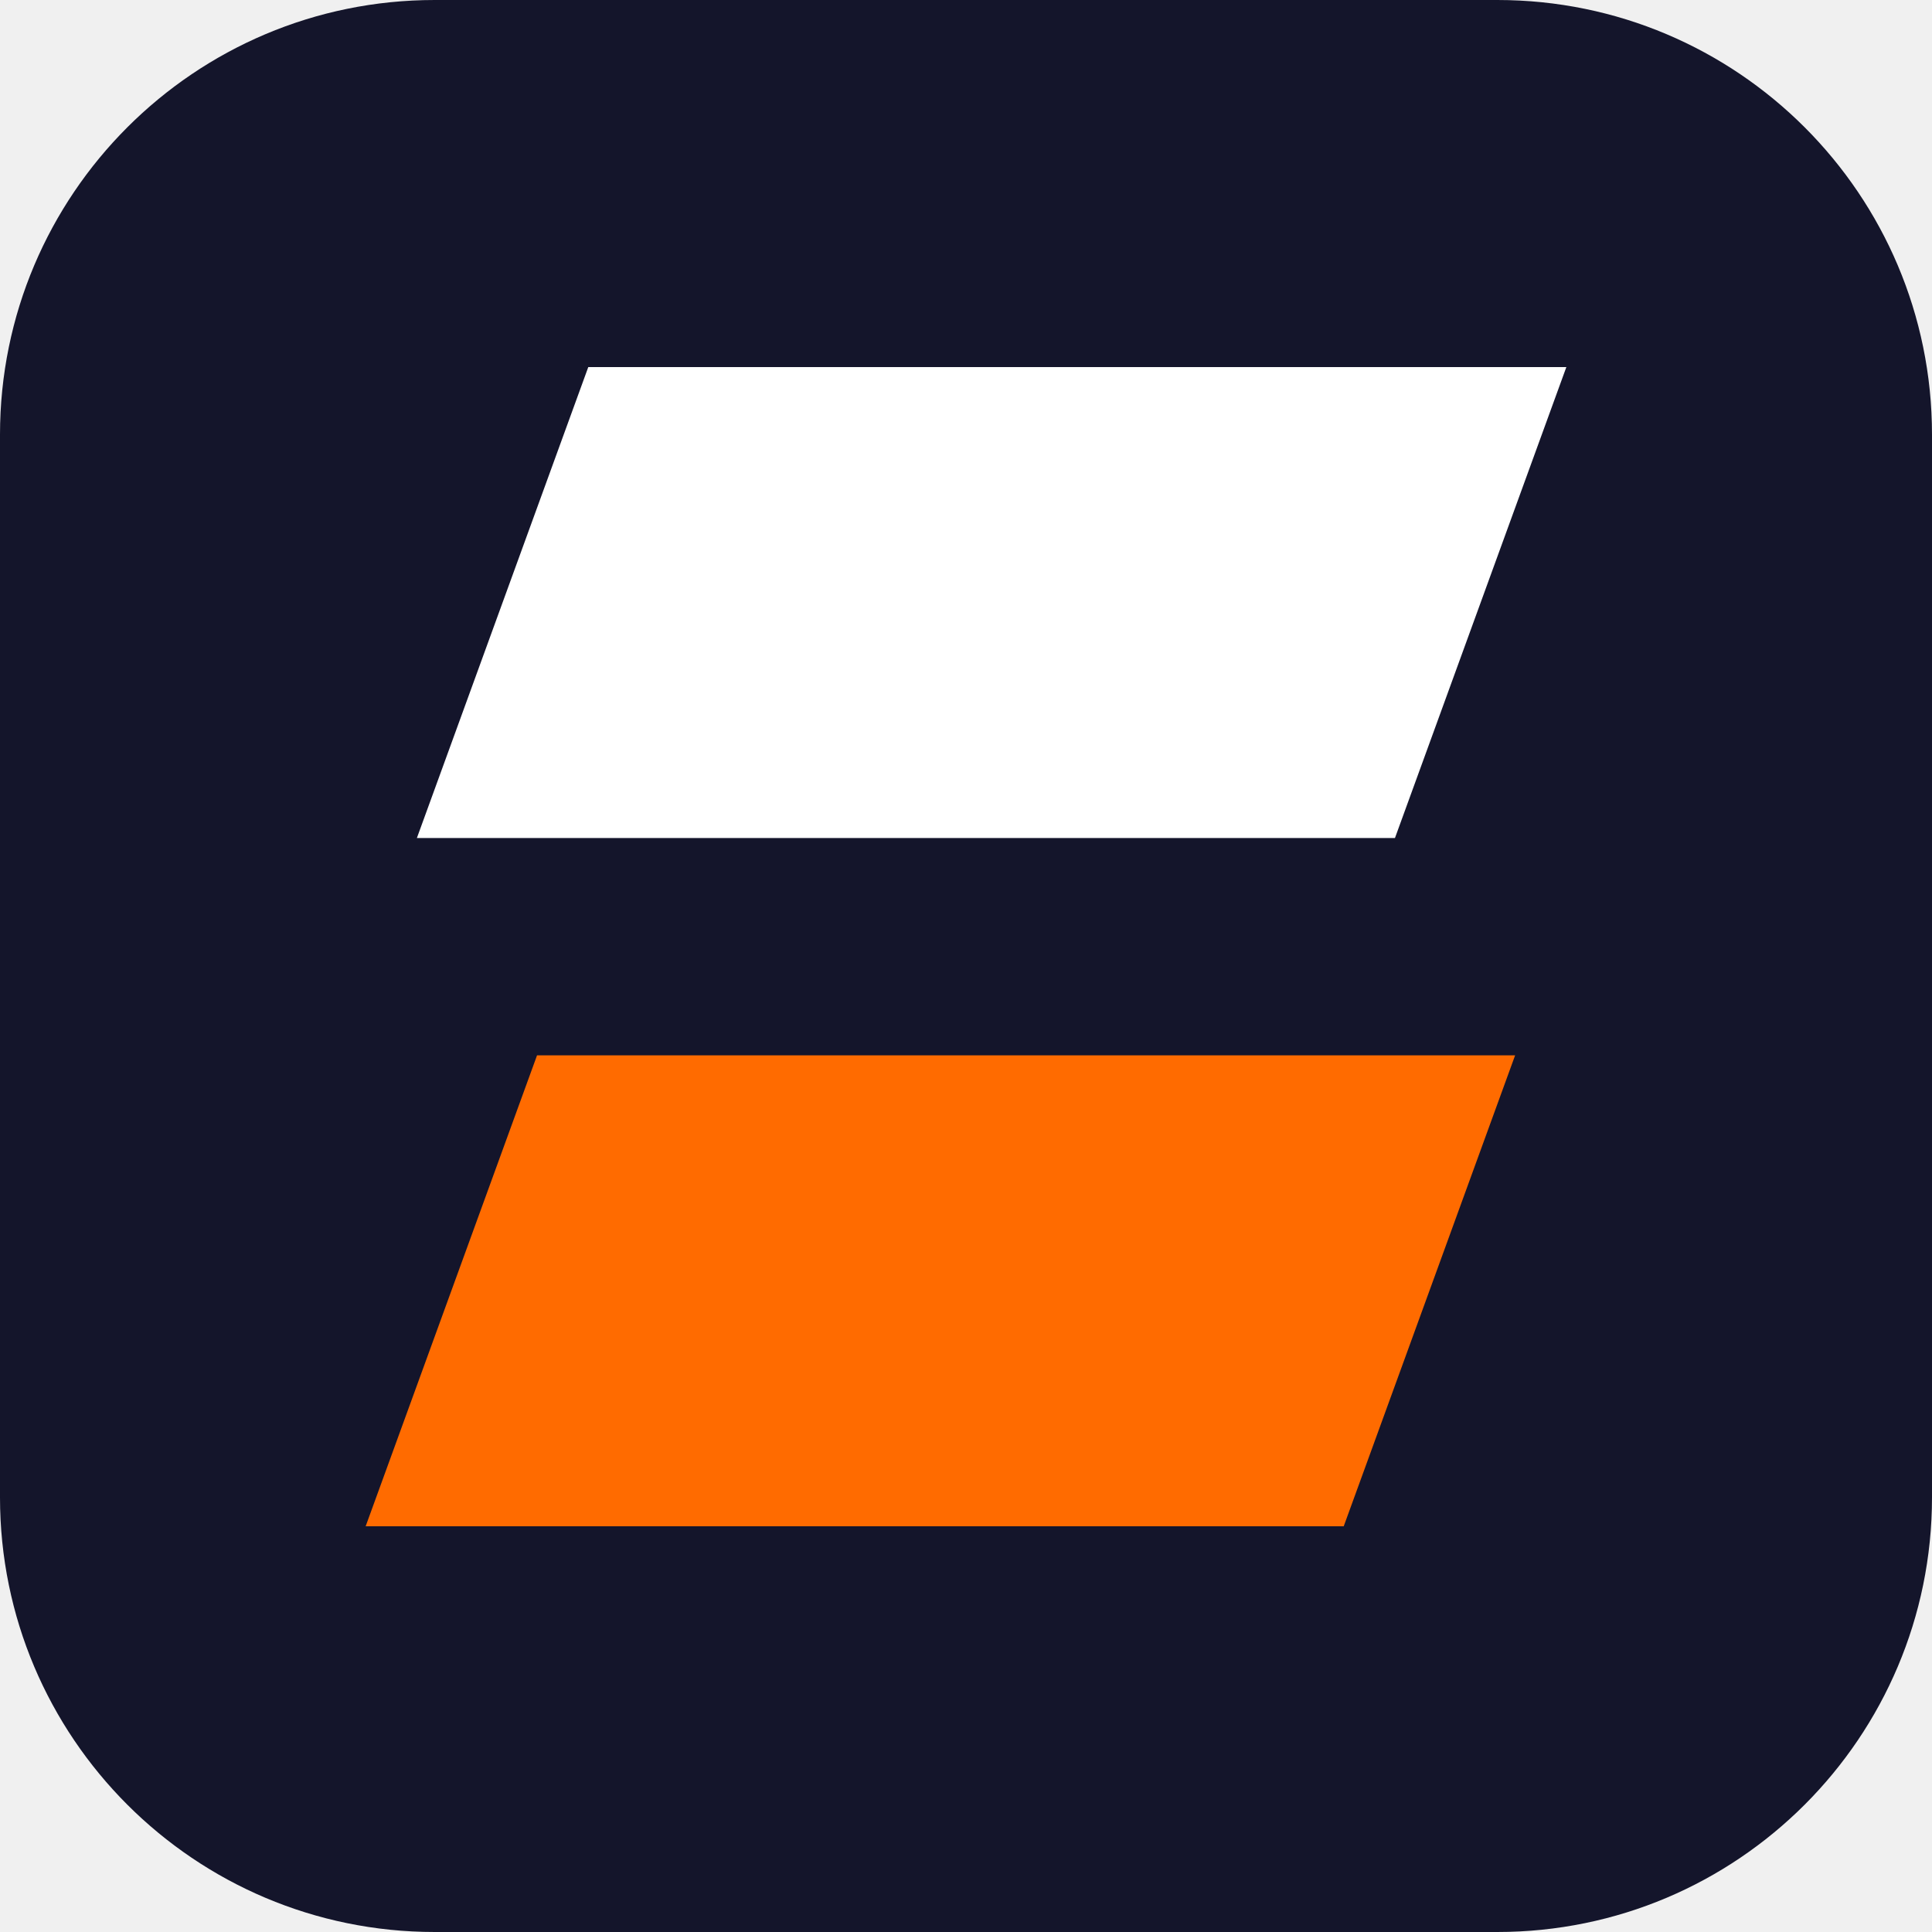
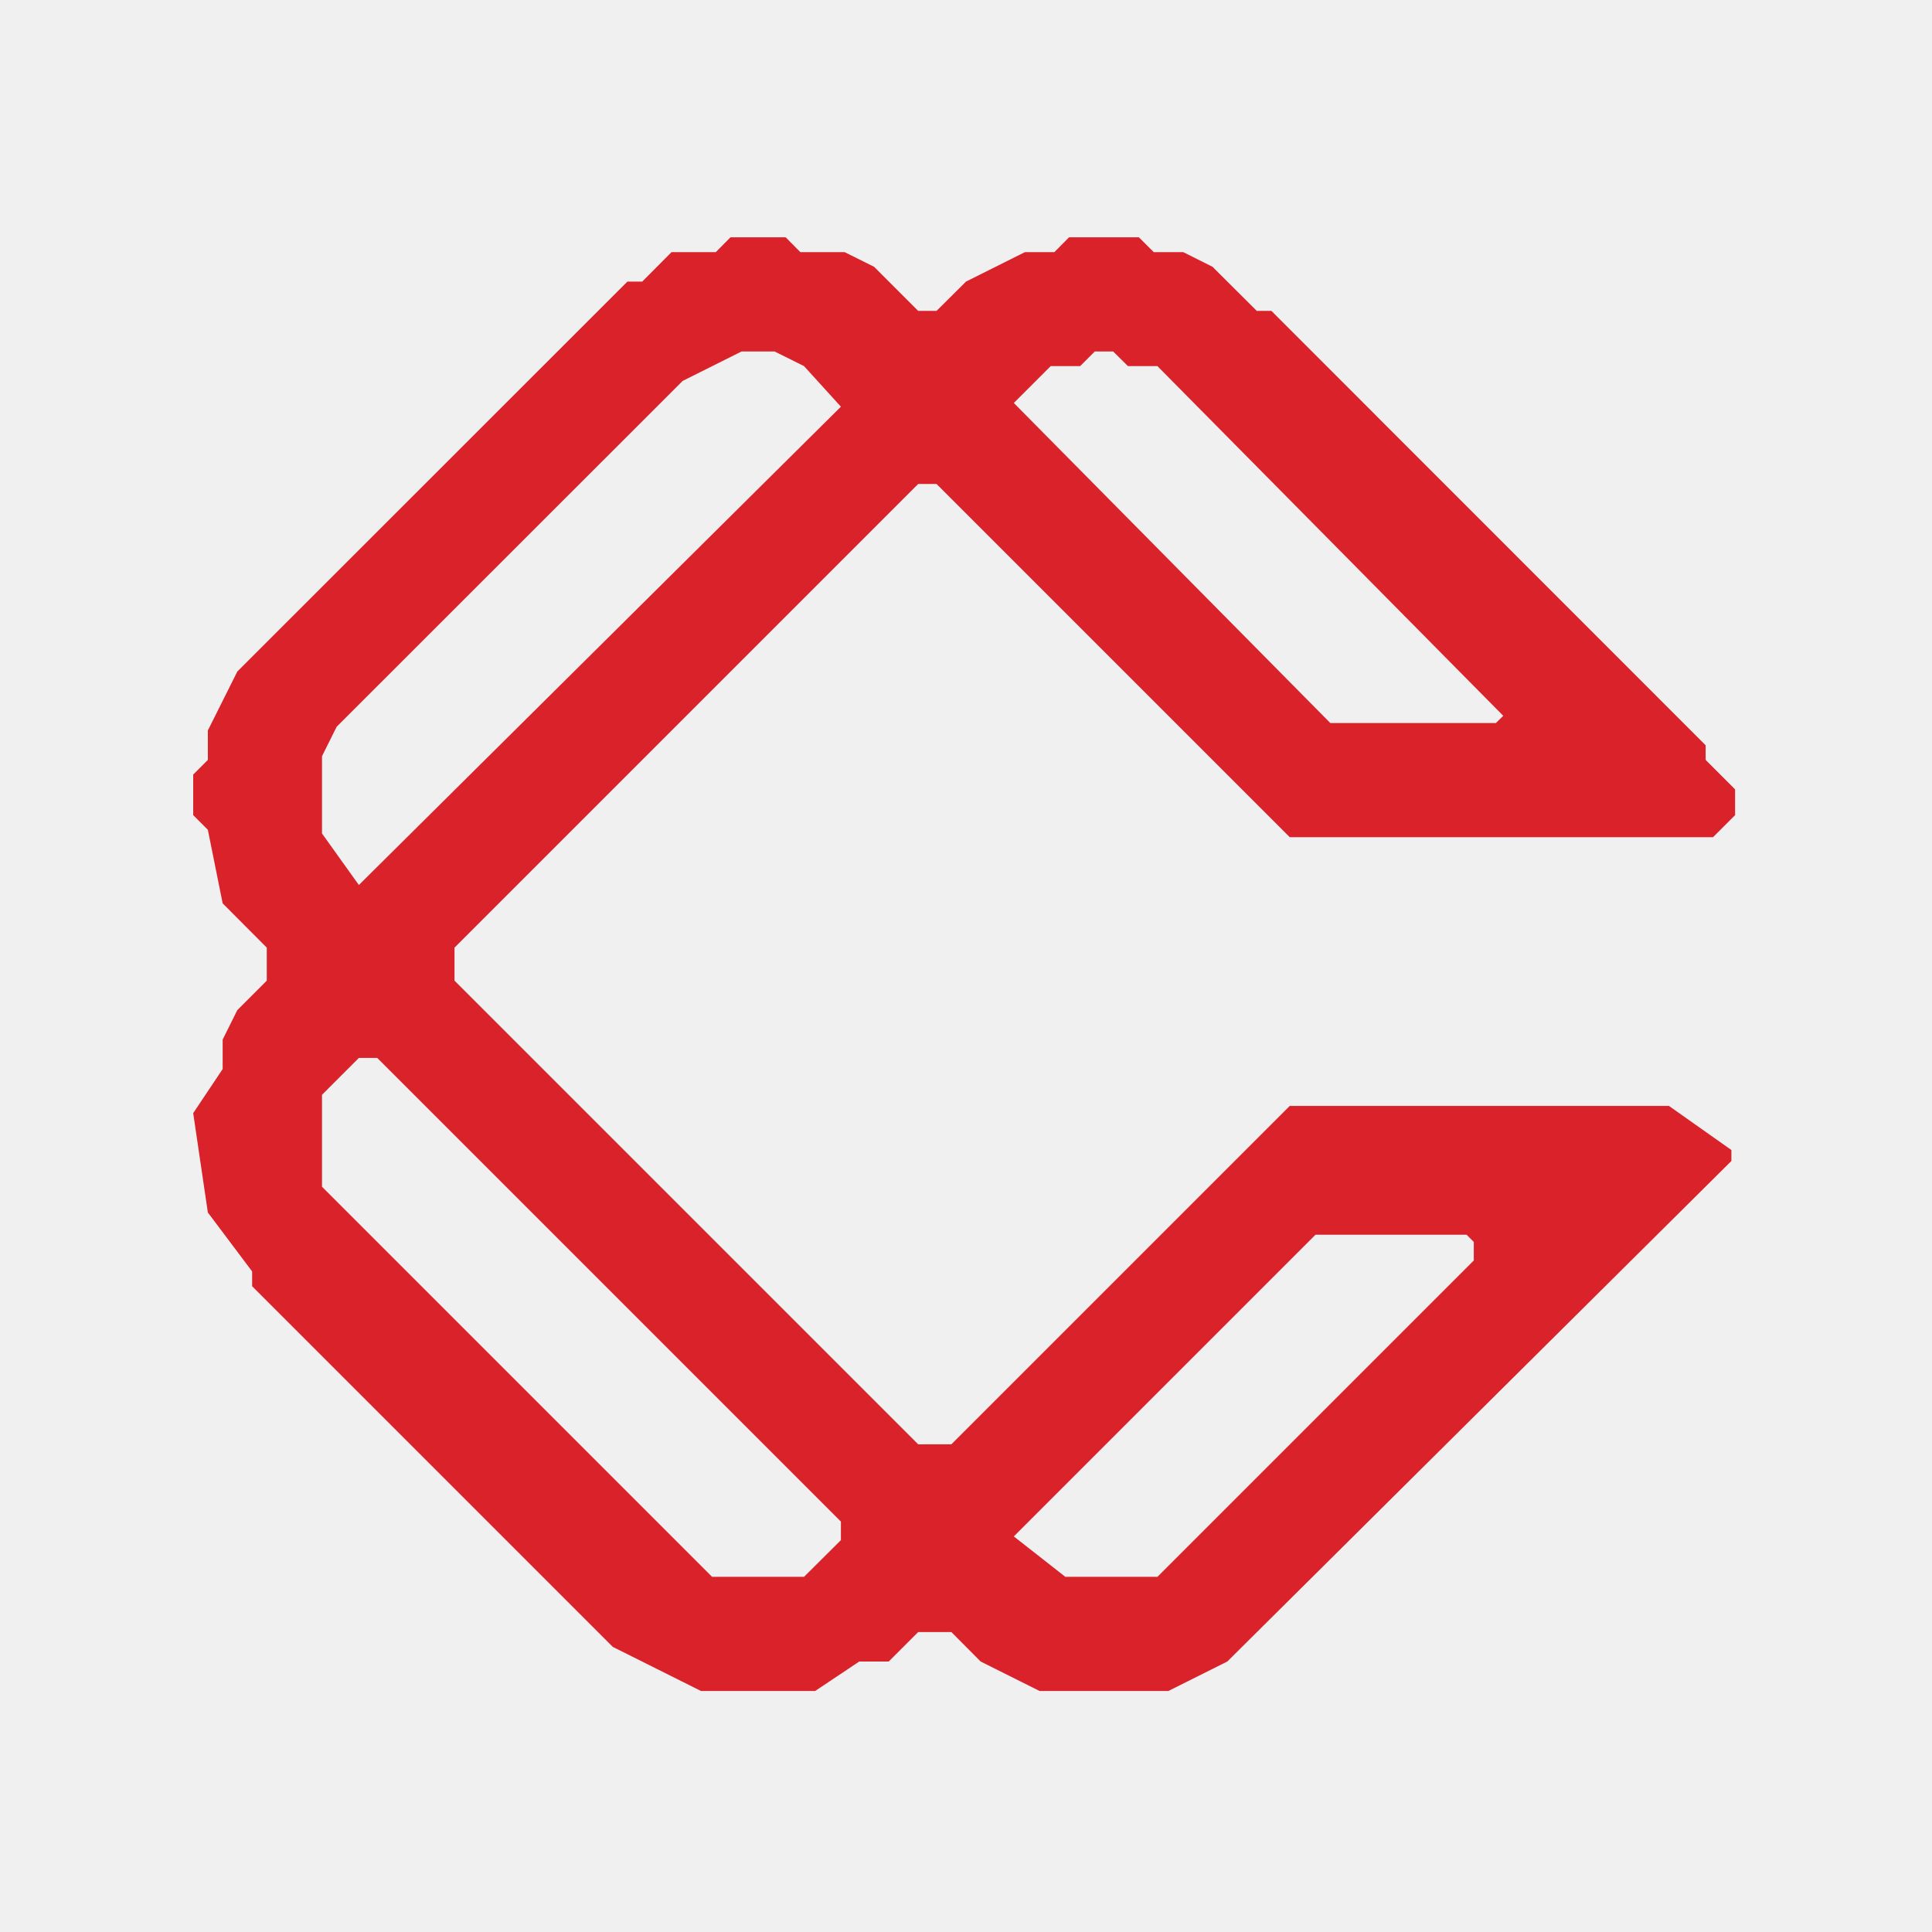
- <svg xmlns="http://www.w3.org/2000/svg" viewBox="0 0 256 256" role="img" aria-labelledby="title">
-   <path fill="#14152B" d="M57.6 0 H198.4 A57.6 57.6 0 0 1 256 57.6 V198.4 A57.6 57.6 0 0 1 198.4 256 H57.6 A57.6 57.6 0 0 1 0 198.4 V57.6 A57.6 57.6 0 0 1 57.6 0 Z" />
-   <path fill="#FFFFFF" d="M77.95 48.64 L207.55 48.64 L184.84 111.04 L55.24 111.04 Z" />
-   <path fill="#FF6B00" d="M71.16 139.84 L200.76 139.84 L178.05 202.24 L48.45 202.24 Z" />
+ <svg xmlns="http://www.w3.org/2000/svg" viewBox="0 0 120 120" fill="none">
+   <path d="M 41.71,15.66 L 39.89,17.49 L 38.97,17.49 L 14.74,41.71 L 12.91,45.37 L 12.91,47.2 L 12.0,48.11 L 12.0,50.63 L 12.91,51.54 L 13.83,56.11 L 16.57,58.86 L 16.57,60.91 L 14.74,62.74 L 13.83,64.57 L 13.83,66.4 L 12.0,69.14 L 12.91,75.31 L 15.66,78.97 L 15.66,79.89 L 38.06,102.29 L 43.54,105.03 L 50.63,105.03 L 53.37,103.2 L 55.2,103.2 L 57.03,101.37 L 59.09,101.37 L 60.91,103.2 L 64.57,105.03 L 72.57,105.03 L 76.23,103.2 L 107.54,72.11 L 107.54,71.43 L 103.66,68.69 L 80.11,68.69 L 59.09,89.71 L 57.03,89.71 L 28.23,60.91 L 28.23,58.86 L 57.03,30.06 L 58.17,30.06 L 80.11,52.0 L 106.4,52.0 L 107.77,50.63 L 107.77,49.03 L 105.94,47.2 L 105.94,46.29 L 78.97,19.31 L 78.06,19.31 L 75.31,16.57 L 73.49,15.66 L 71.66,15.66 L 70.74,14.74 L 66.4,14.74 L 65.49,15.66 L 63.66,15.66 L 60.0,17.49 L 58.17,19.31 L 57.03,19.31 L 54.29,16.57 L 52.46,15.66 L 49.71,15.66 L 48.8,14.74 L 45.37,14.74 L 44.46,15.66 Z M 91.54,77.14 L 91.54,78.29 L 71.89,97.94 L 66.17,97.94 L 62.97,95.43 L 81.71,76.69 L 91.09,76.69 Z M 22.29,65.71 L 23.43,65.71 L 52.23,94.51 L 52.23,95.66 L 49.94,97.94 L 44.23,97.94 L 20.0,73.71 L 20.0,68.0 Z M 62.97,25.03 L 65.26,22.74 L 67.09,22.74 L 68.0,21.83 L 69.14,21.83 L 70.06,22.74 L 71.89,22.74 L 93.37,44.46 L 92.91,44.91 L 82.63,44.91 Z M 49.94,22.74 L 52.23,25.26 L 22.29,54.97 L 20.0,51.77 L 20.0,46.97 L 20.91,45.14 L 42.4,23.66 L 46.06,21.83 L 48.11,21.83 Z" fill="#D9222A" fill-rule="evenodd" />
</svg>
